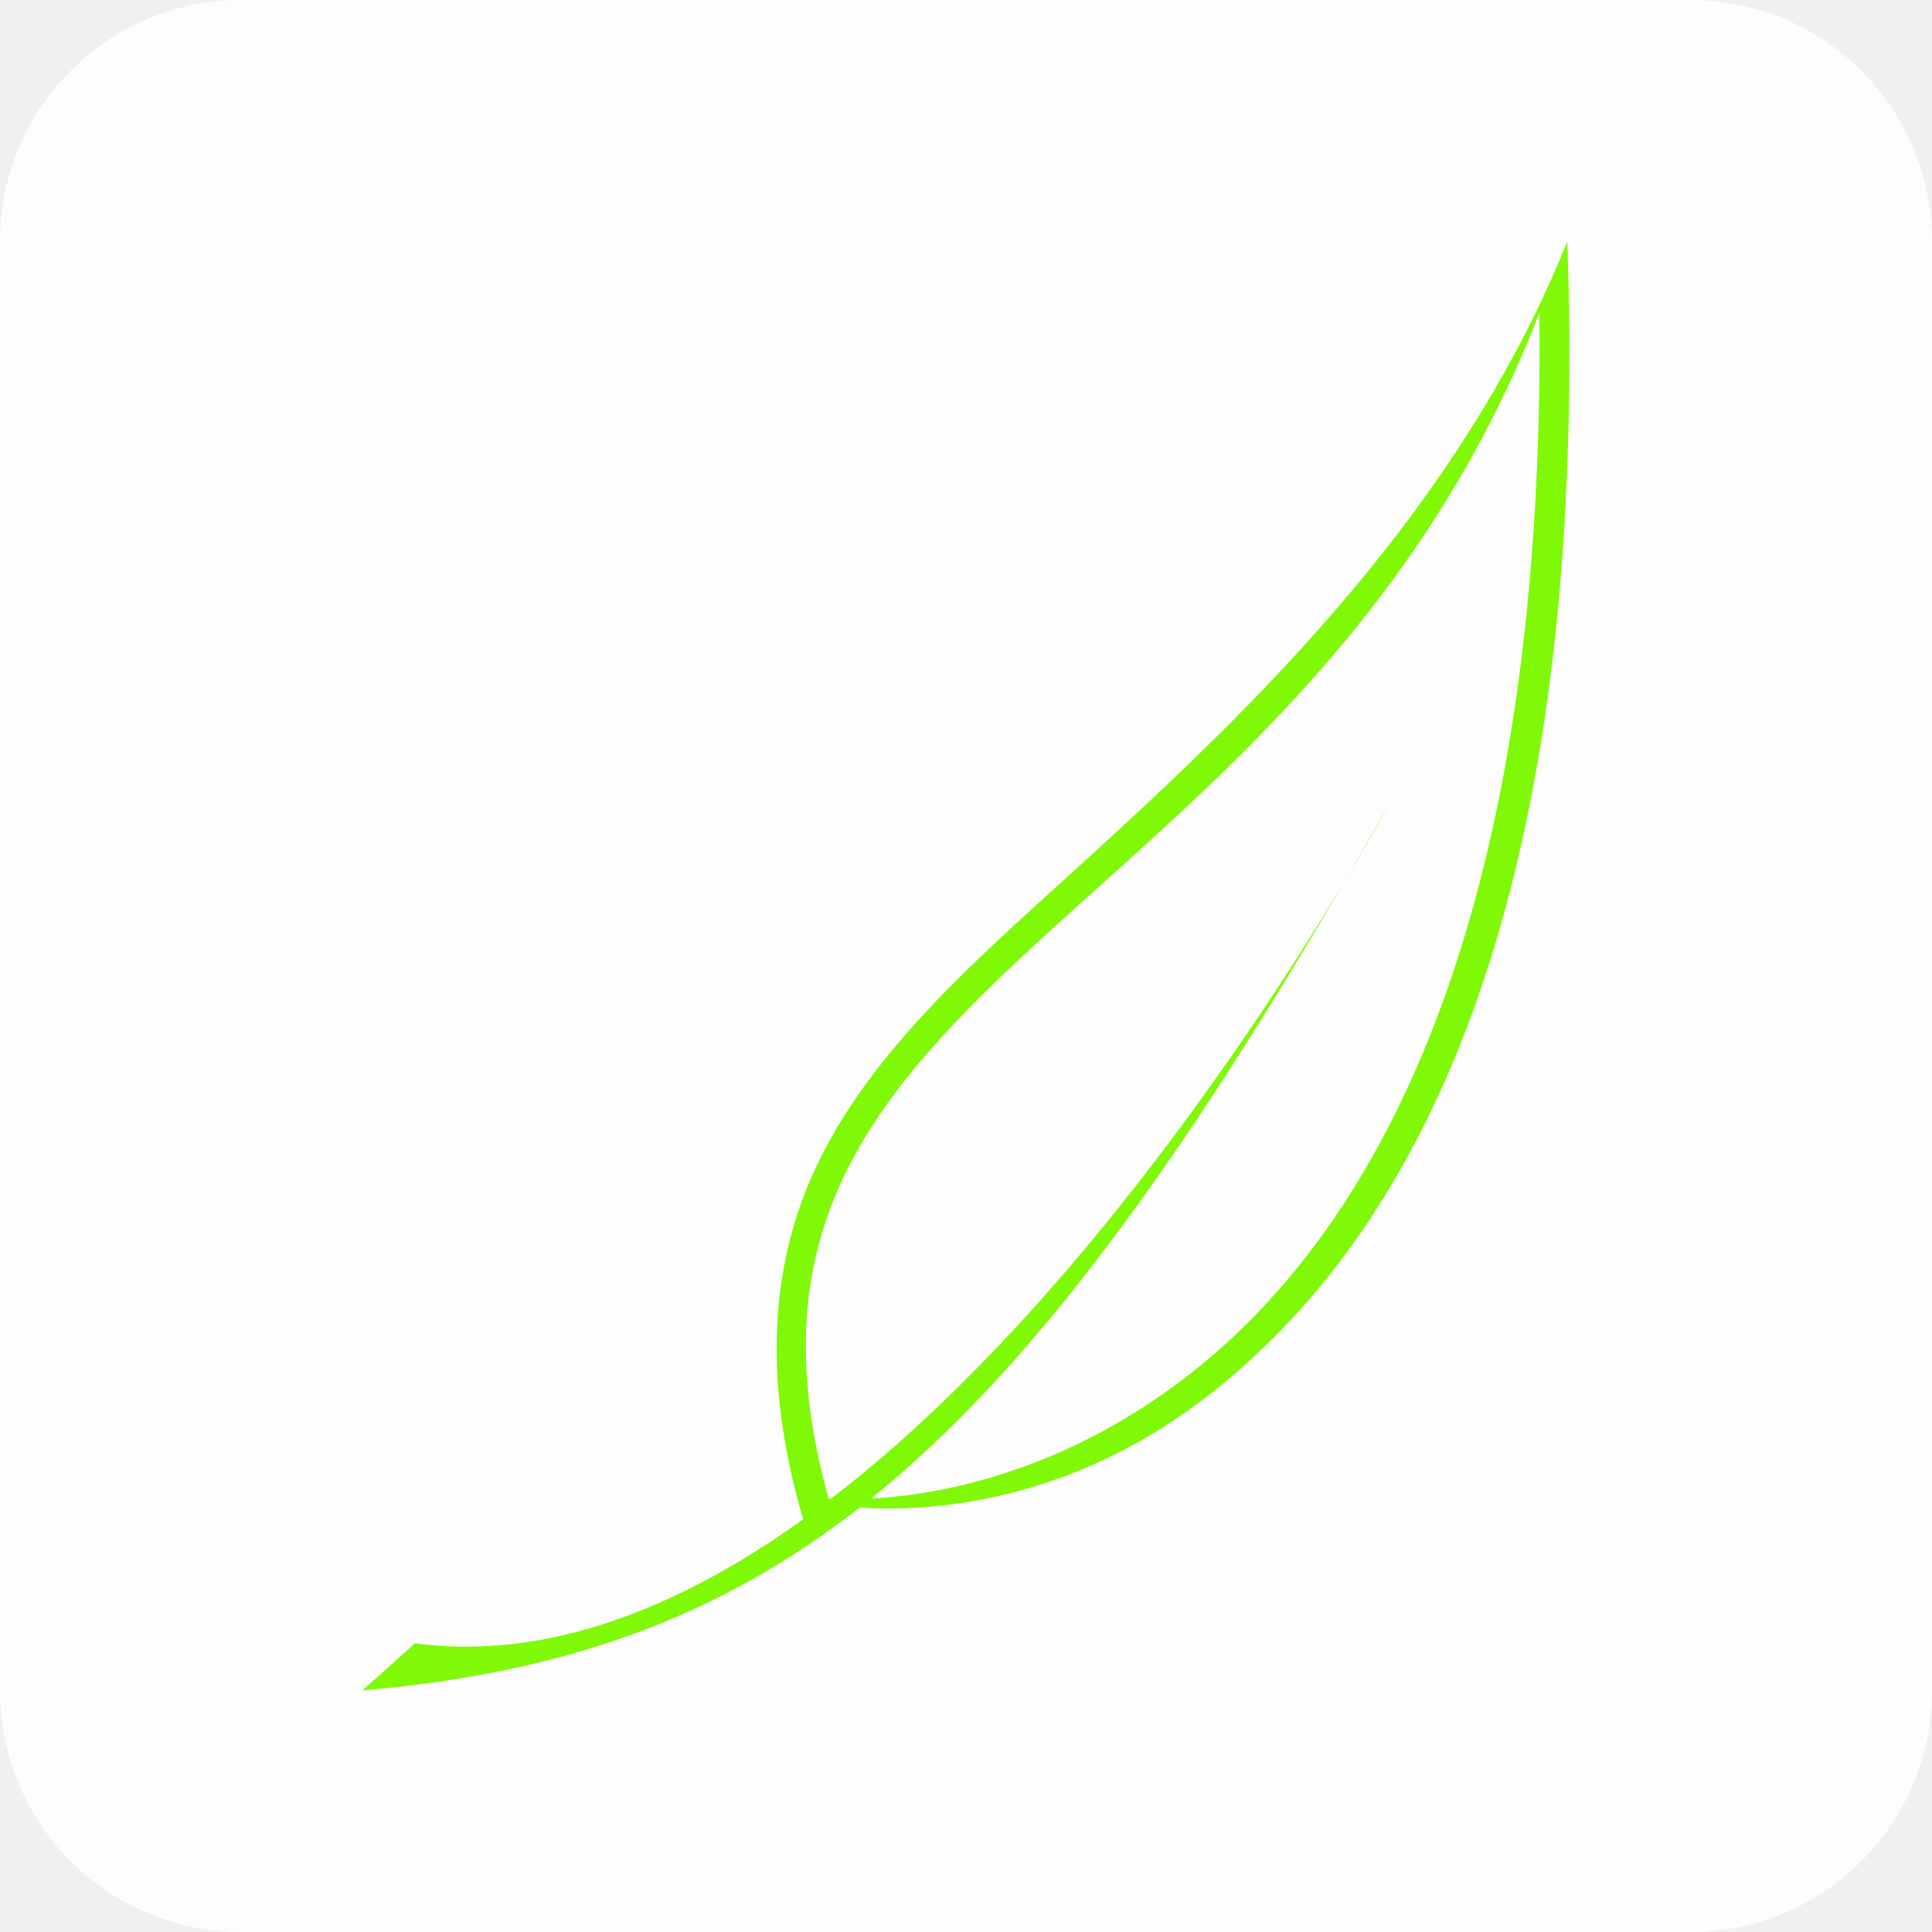
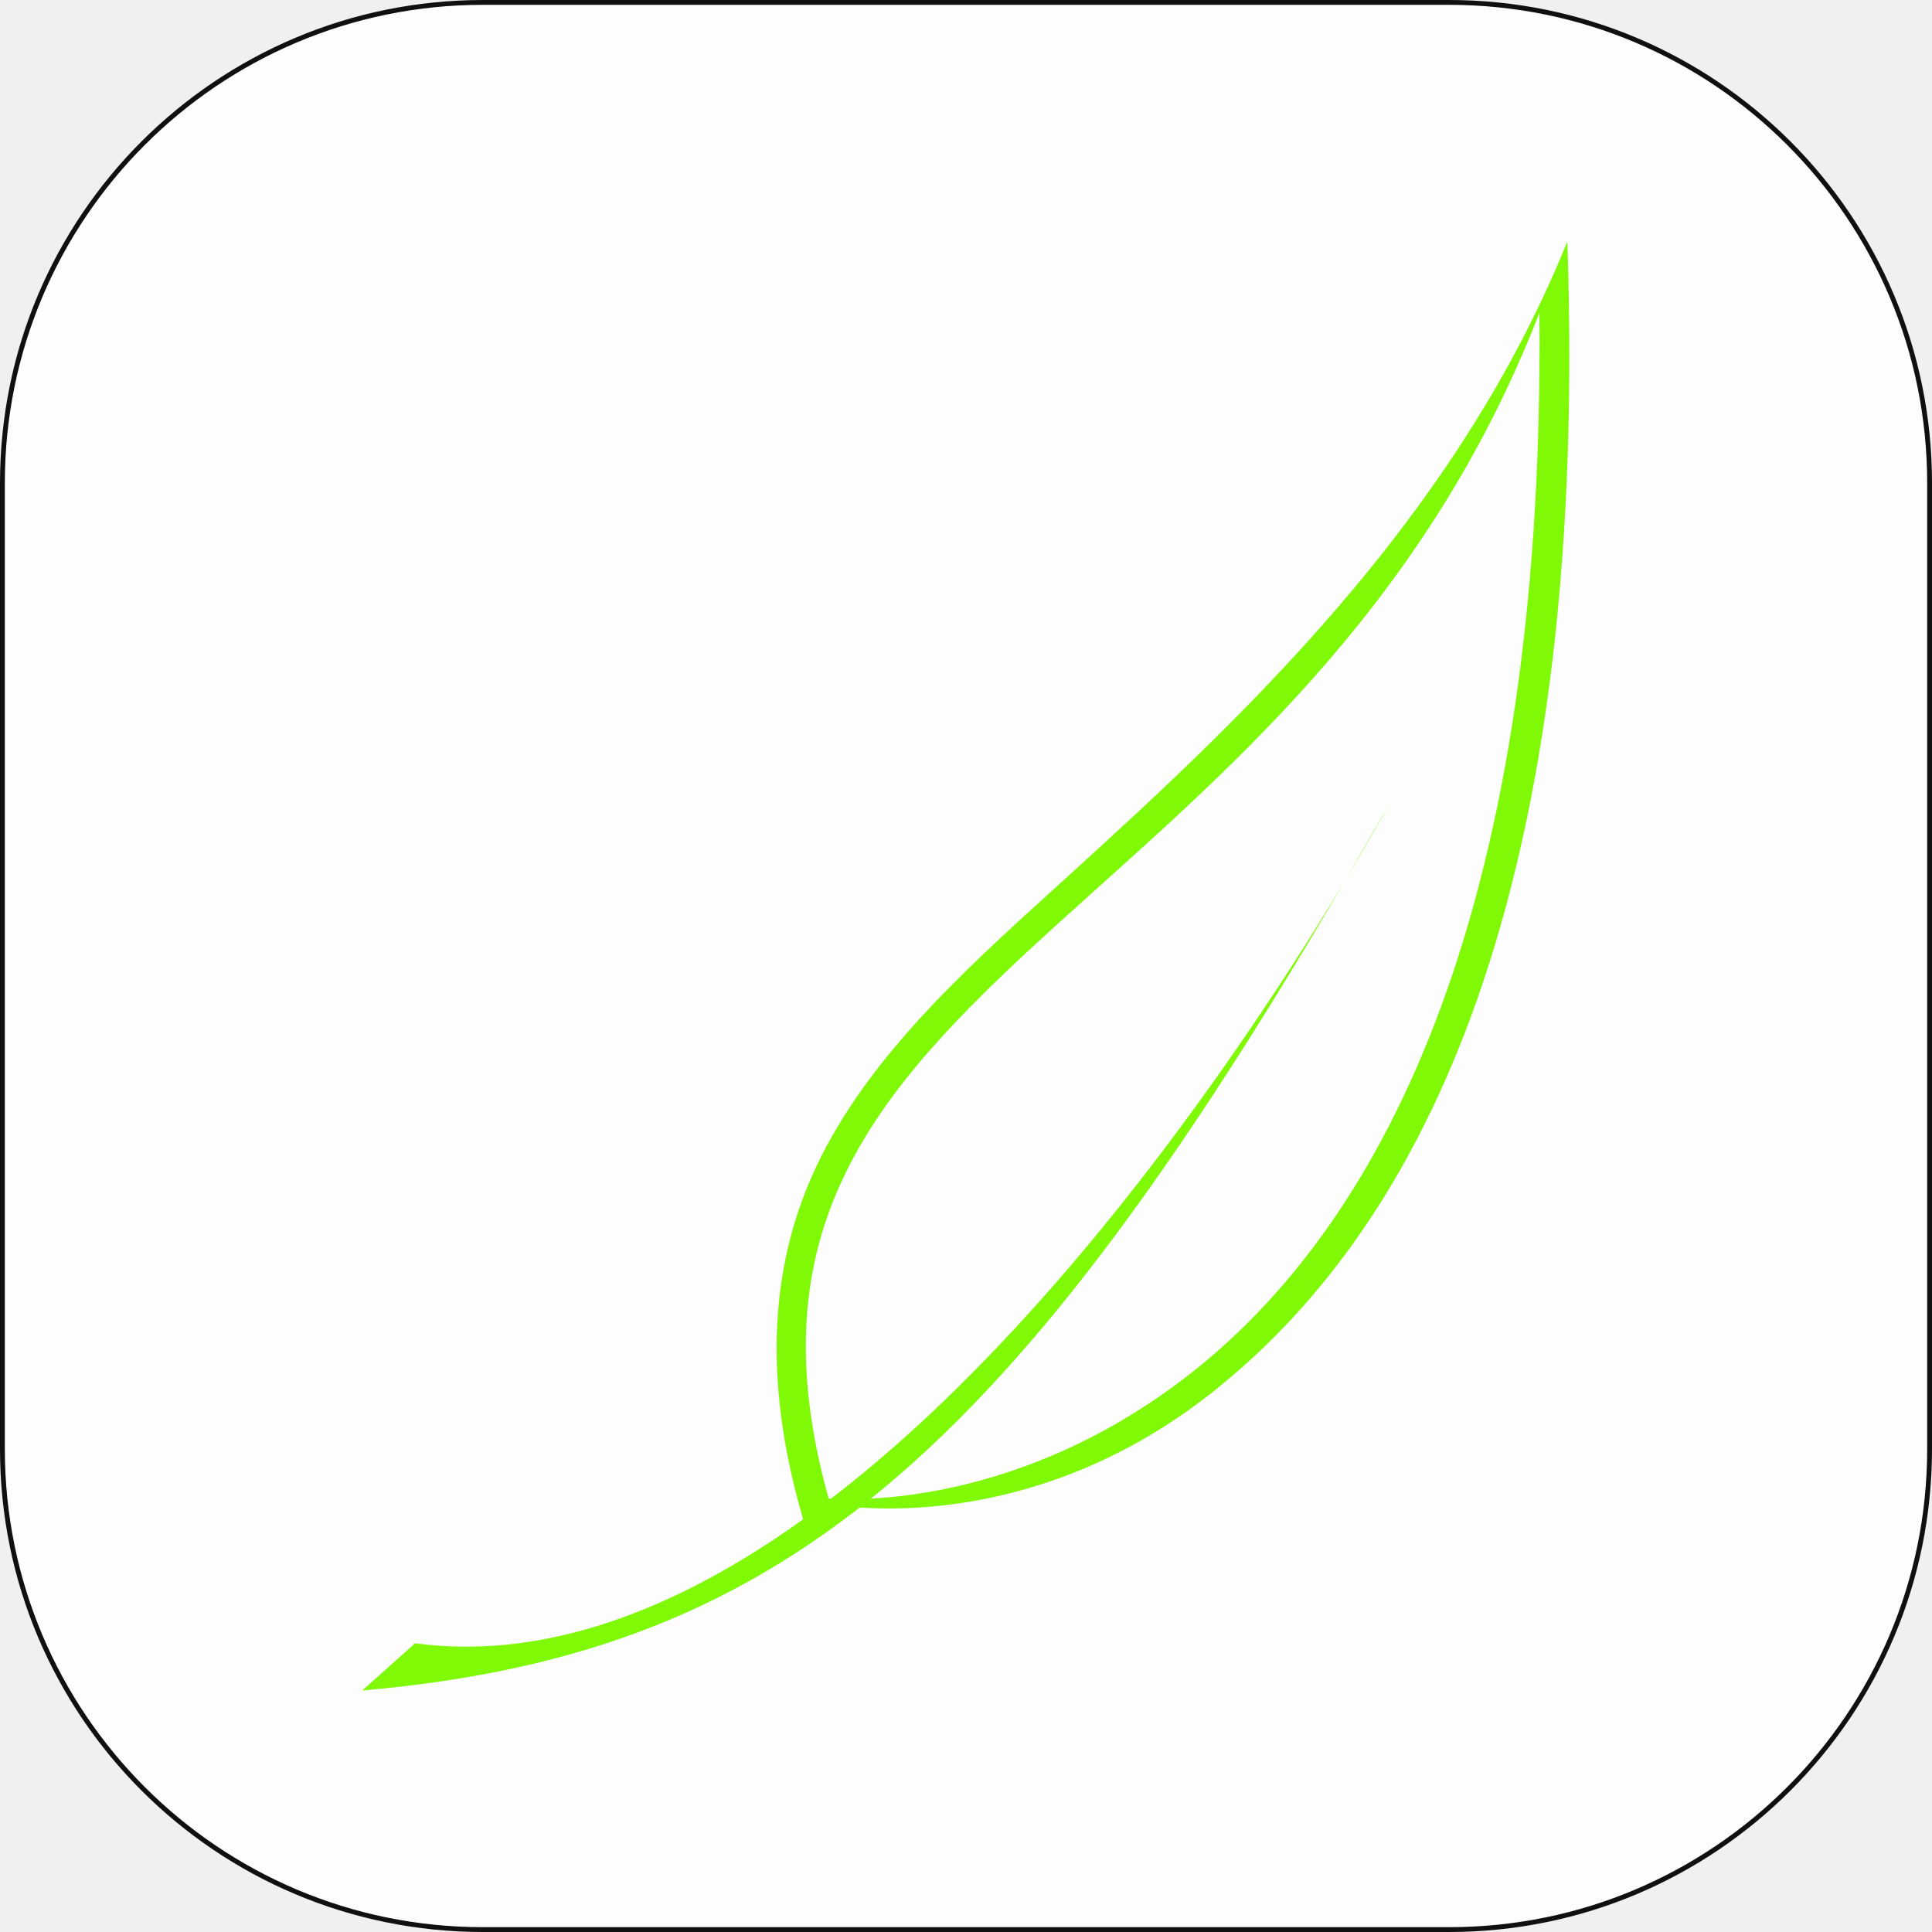
<svg xmlns="http://www.w3.org/2000/svg" width="400" height="400" viewBox="0 0 400 400" fill="none">
-   <rect width="400" height="400" rx="50" fill="#FDFDFD" />
+   <rect x="0.5" y="0.5" width="399" height="399" rx="99.5" fill="#FDFDFD" stroke="#101010" />
  <g clip-path="url(#clip0_1_1144)">
    <path fill-rule="evenodd" clip-rule="evenodd" d="M75 349.999C163.77 342.245 211.688 300.065 287.661 166.378C287.661 166.378 187.175 353.778 85.932 340.224L75 349.999H75Z" fill="#80F906" />
    <path fill-rule="evenodd" clip-rule="evenodd" d="M324.5 50C299.501 111.938 250.336 154.794 213.39 188.434C194.916 205.254 178.661 221.414 169.218 241.08C159.775 260.747 157.534 284.749 166.321 314.659L172.844 315.861C172.844 315.861 172.152 311.992 171.994 311.435C181.112 312.94 216.235 315.723 250.915 288.321C291.112 256.562 329.32 191.594 324.5 50ZM318.714 64.76C319.965 193.568 283.73 254.936 246.922 284.021C211.529 311.985 176.99 310.636 171.563 310.25C163.763 282.329 166.146 261.426 174.824 243.356C183.714 224.841 199.341 209.163 217.692 192.455C251.549 161.63 294.487 127.261 318.72 64.764L318.714 64.76Z" fill="#80F906" />
  </g>
  <defs>
    <clipPath id="clip0_1_1144">
      <rect width="250" height="300" fill="white" transform="translate(75 50)" />
    </clipPath>
  </defs>
</svg>
